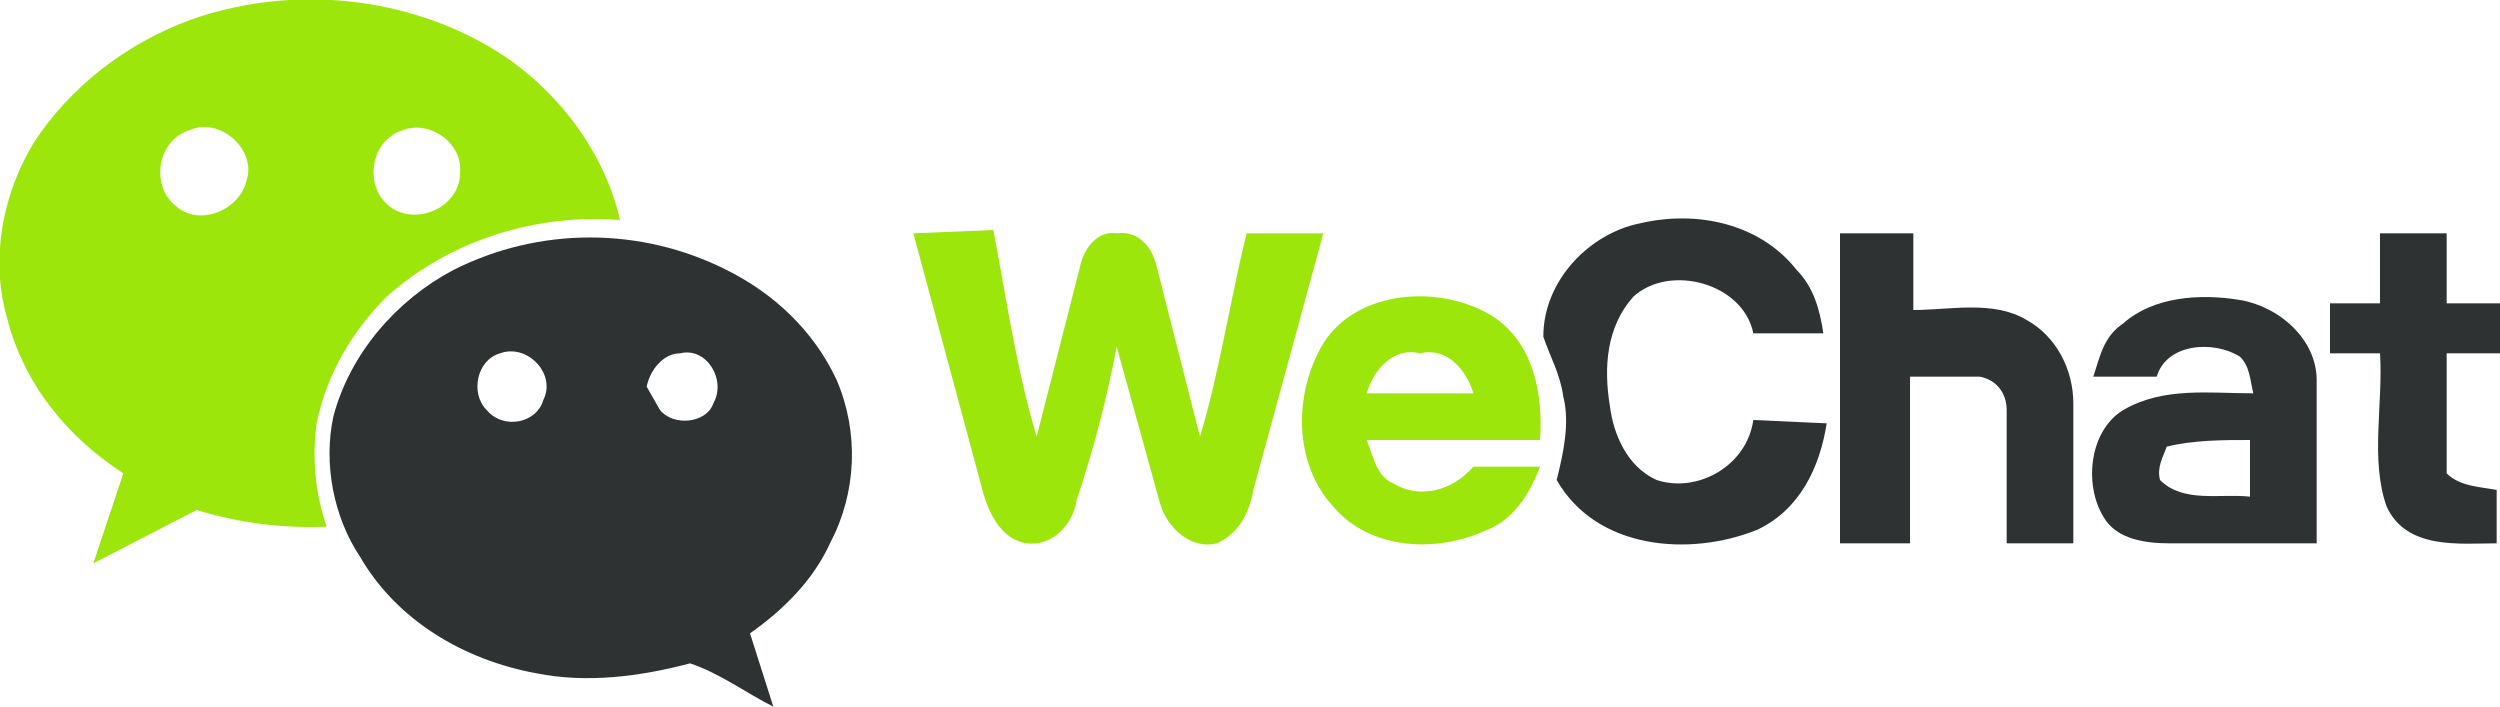
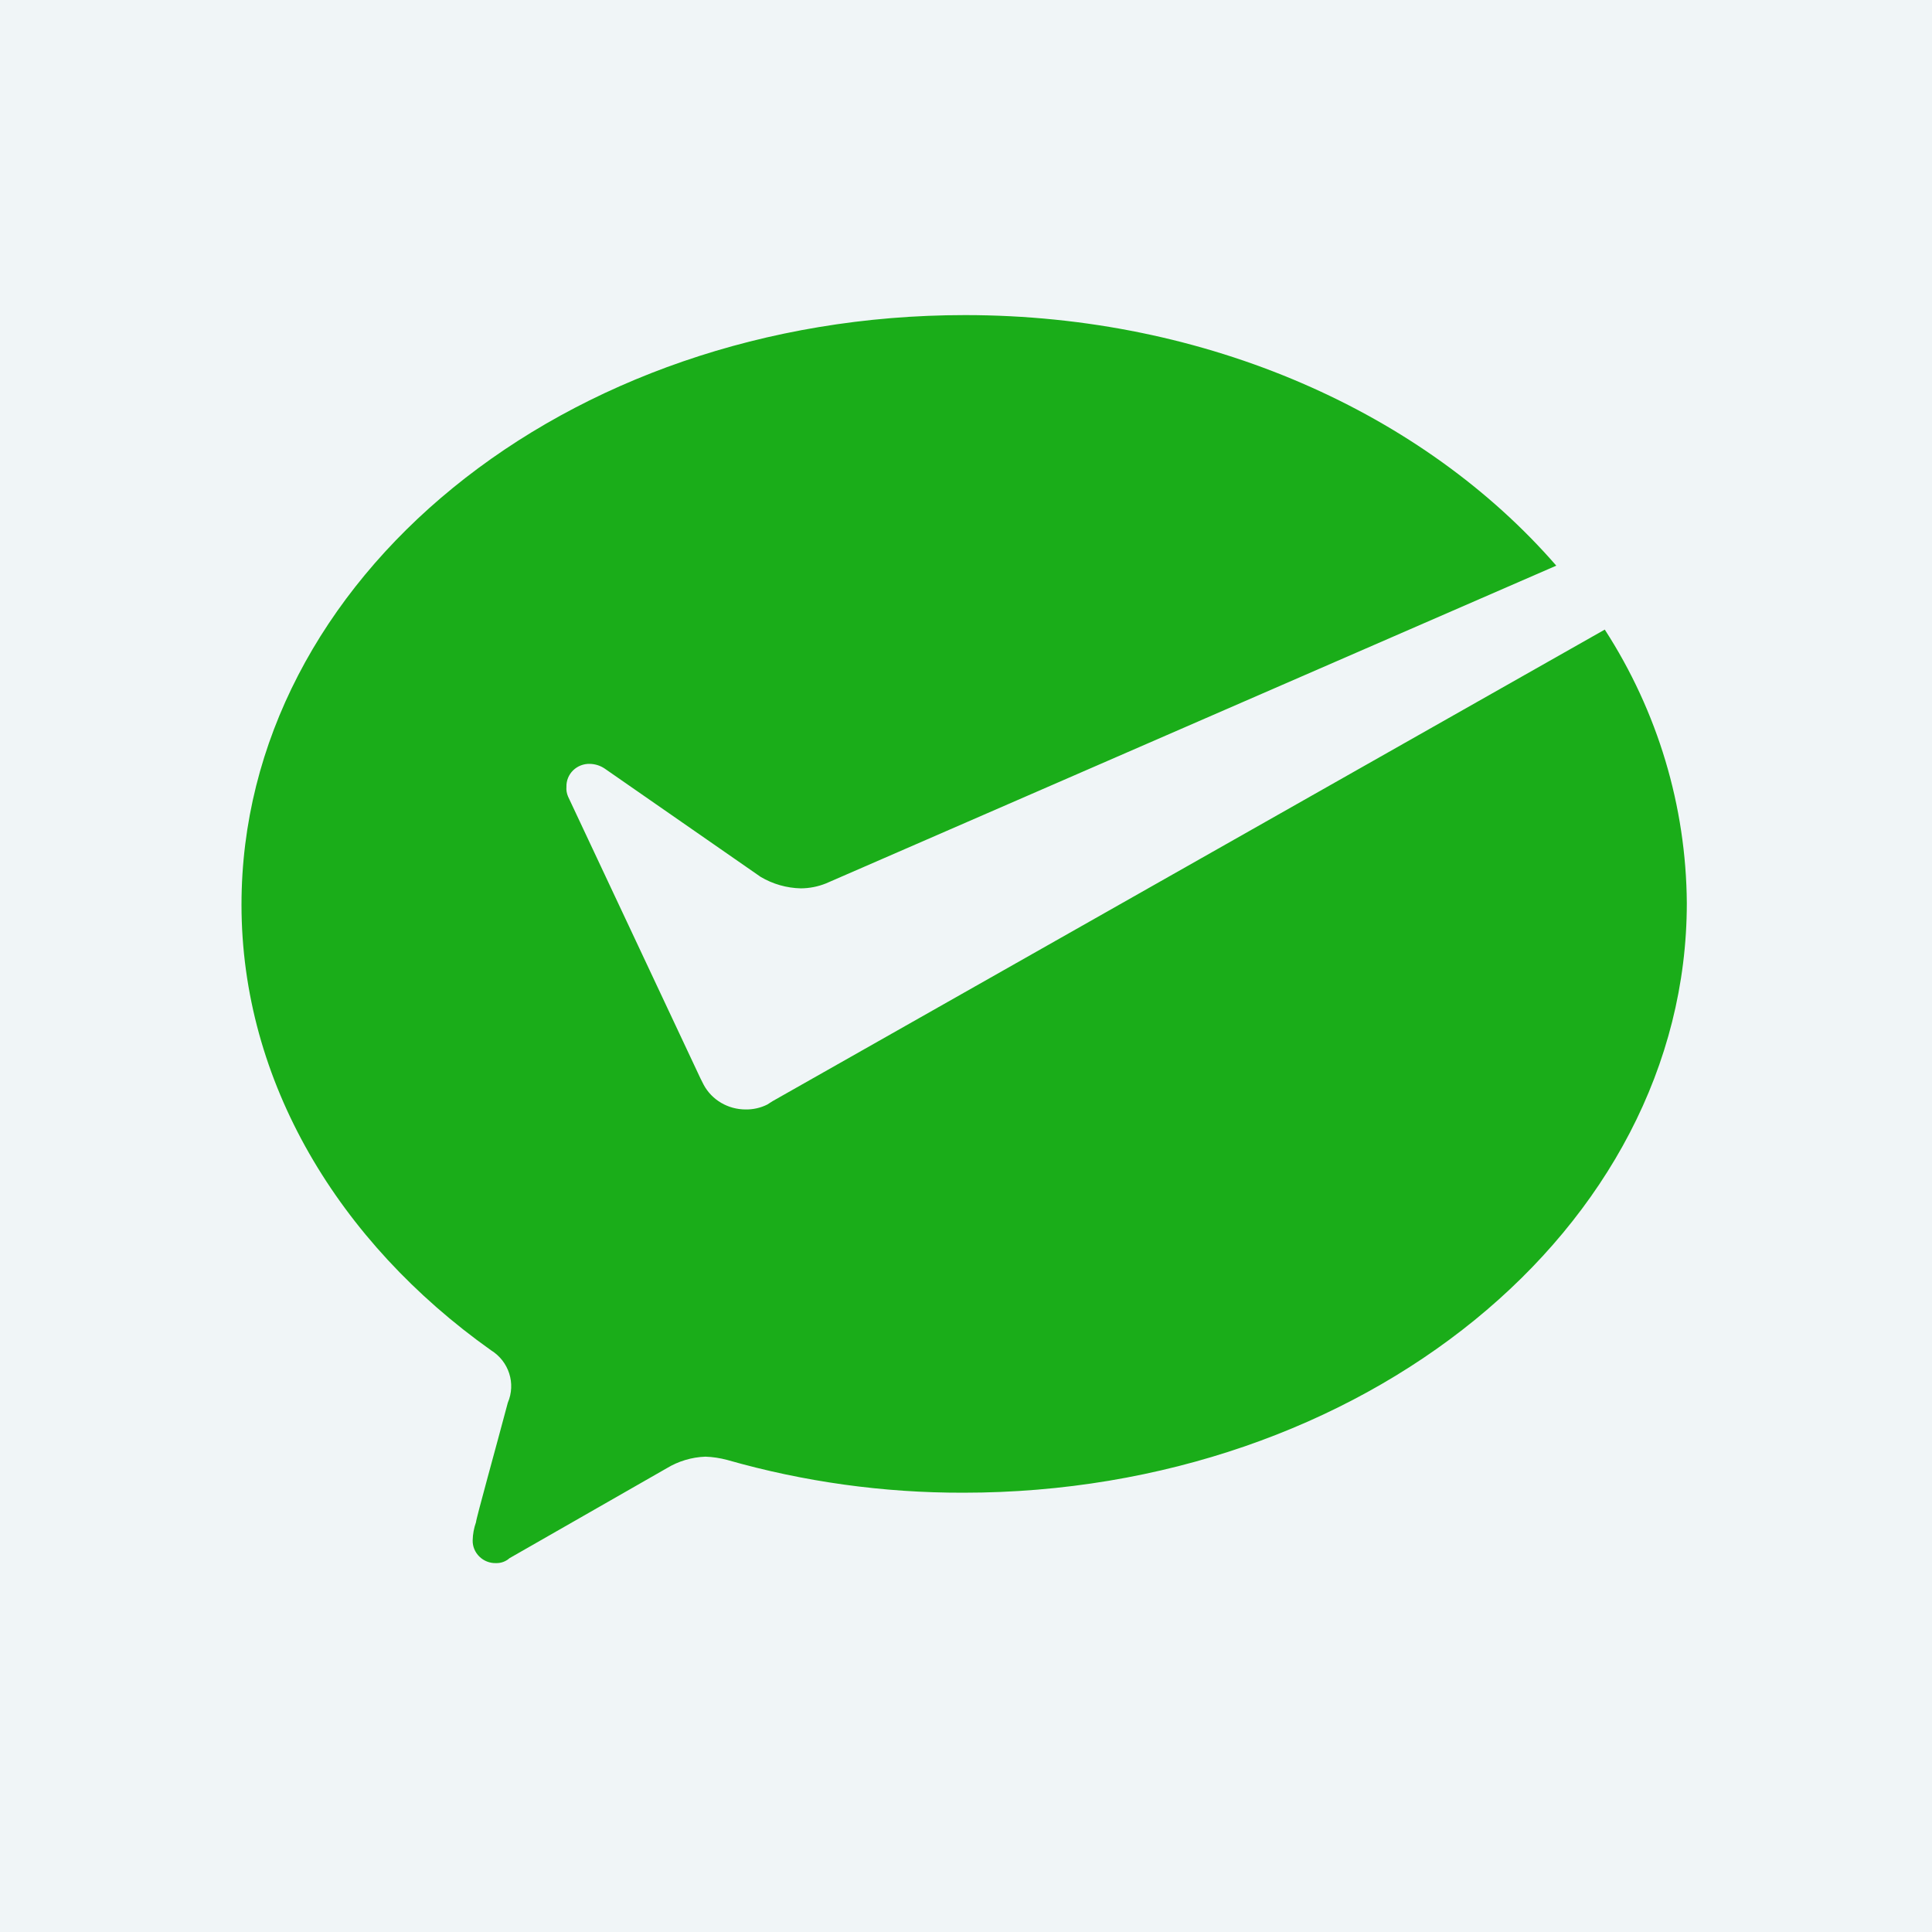
- <svg xmlns="http://www.w3.org/2000/svg" id="Layer_1" data-name="Layer 1" viewBox="0 0 750 212" preserveAspectRatio="xMidYMid meet">
-   <defs>
-     <style>.cls-1{fill:#2e3233}.cls-2{fill:#9de60b}</style>
-   </defs>
-   <path class="cls-1" d="M492 67c17-4 36 0 47 14 5 5 7 12 8 19h-21c-3-15-25-21-36-11-8 9-9 21-7 33 1 8 5 18 14 22 12 4 27-4 29-18l22 1c-2 13-8 26-21 32-20 8-48 6-60-15 2-8 4-17 2-25-1-7-4-12-6-18 0-17 14-31 29-34z" />
-   <path class="cls-2" d="M274 70l24-1c4 21 7 42 13 62l13-51c1-5 5-11 11-10 7-1 11 5 12 10l13 51c6-20 9-41 14-61h23l-21 77c-1 6-4 13-11 16-8 2-15-5-17-12l-13-47c-3 16-7 31-12 46-1 7-7 14-15 13-7-1-11-8-13-15l-21-78z" />
-   <path class="cls-1" d="M552 70h22v23c11 0 24-3 34 3 9 5 14 15 14 25v42h-20v-40c0-5-3-9-8-10h-21v50h-21V70zm162 0h20v21h16v15h-16v36c4 4 10 4 15 5v16c-11 0-27 2-33-11-5-14-1-31-2-46h-15V91h15V70z" />
-   <path class="cls-2" d="M462 132c1-14-2-29-14-37-16-10-41-8-51 8-9 15-9 36 3 49 11 13 31 14 46 7 8-3 13-11 16-19h-20c-6 7-16 10-24 5-5-2-6-8-8-13h52zm-52-14c2-7 8-14 16-12 8-2 14 5 16 12h-32z" />
-   <path class="cls-1" d="M695 114c0-12-11-22-23-24s-26-1-35 7c-6 4-7 10-9 16h19c3-10 17-11 25-6 3 3 3 7 4 11-13 0-27-2-39 5-10 6-12 22-6 32 4 7 13 8 20 8h44v-49zm-47 30c-1-4 1-7 2-10 8-2 17-2 25-2v17c-9-1-20 2-27-5z" />
-   <path class="cls-2" d="M145 13C118-2 85-4 57 6c-19 7-36 20-47 37C1 58-3 77 2 95c5 20 18 36 35 47l-9 27 31-16a116 116 0 0039 5 67 67 0 01-3-31c3-15 11-28 21-38 19-17 45-25 70-23-5-22-21-42-41-53zM74 54c-2 9-14 14-21 8-8-6-6-20 4-23 9-4 20 6 17 15zm64-2c0 10-13 16-21 10s-6-20 4-23c8-3 18 4 17 13z" />
-   <path class="cls-1" d="M251 114c-7-15-19-26-33-33a91 91 0 00-82 0c-17 9-31 25-36 44-3 14 0 30 8 42 11 19 31 31 53 35 15 3 31 1 46-3 9 3 17 9 25 13l-7-22c10-7 19-16 24-27a57 57 0 002-49zm-88 6c-2 7-12 9-17 3-5-5-3-15 4-17 8-3 17 6 13 14zm51 1c-2 6-12 7-16 2l-4-7c1-5 5-10 10-10 8-2 14 8 10 15z" />
+ <svg xmlns="http://www.w3.org/2000/svg" width="32" height="32" viewBox="0 0 32 32" fill="none">
+   <rect width="32" height="32" transform="translate(0 0.000244141)" fill="#F0F5F7" />
+   <path d="M12.71 18.294C12.599 18.35 12.475 18.378 12.35 18.376C12.059 18.376 11.792 18.22 11.656 17.969L11.601 17.86L9.409 13.194C9.387 13.143 9.377 13.087 9.382 13.032C9.379 12.93 9.419 12.832 9.492 12.76C9.566 12.688 9.666 12.649 9.77 12.652C9.86 12.654 9.946 12.682 10.02 12.733L12.599 14.524C12.8 14.643 13.03 14.709 13.265 14.714C13.408 14.713 13.549 14.685 13.681 14.632L25.777 9.369C23.584 6.846 20.006 5.219 15.984 5.219C9.354 5.219 4 9.586 4 14.985C4 17.915 5.609 20.573 8.133 22.365C8.43 22.549 8.547 22.916 8.411 23.233C8.217 23.965 7.884 25.16 7.884 25.213C7.85 25.309 7.831 25.41 7.829 25.512C7.826 25.613 7.867 25.711 7.94 25.782C8.013 25.854 8.113 25.893 8.216 25.89C8.298 25.892 8.378 25.863 8.438 25.809L11.046 24.317C11.238 24.201 11.458 24.135 11.684 24.127C11.806 24.131 11.927 24.15 12.044 24.181C13.315 24.544 14.632 24.727 15.956 24.724C22.558 24.724 27.939 20.357 27.939 14.958C27.928 13.354 27.457 11.784 26.58 10.428L12.794 18.24L12.71 18.294Z" fill="#1AAD19" />
</svg>
